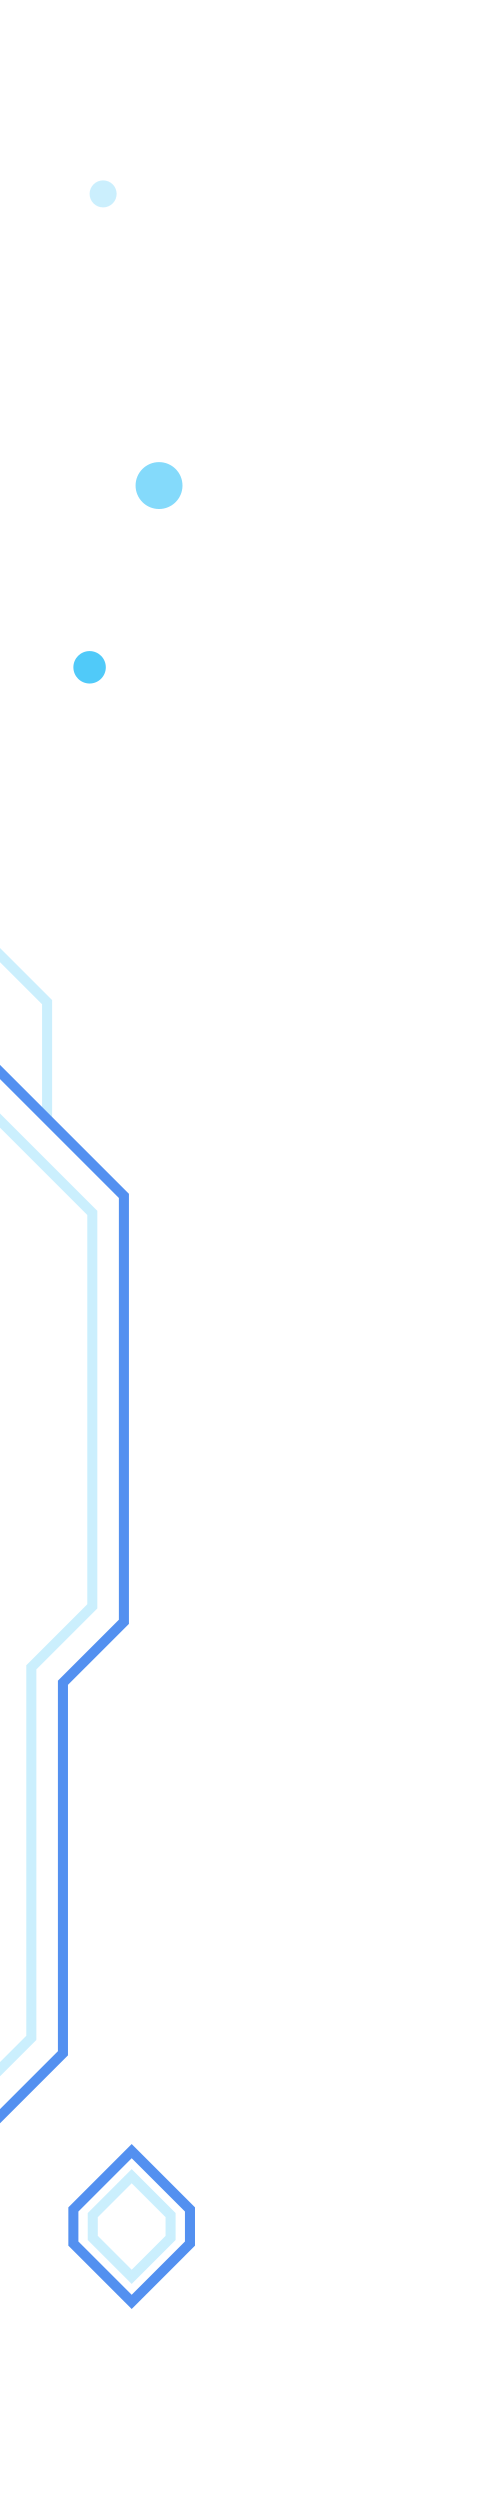
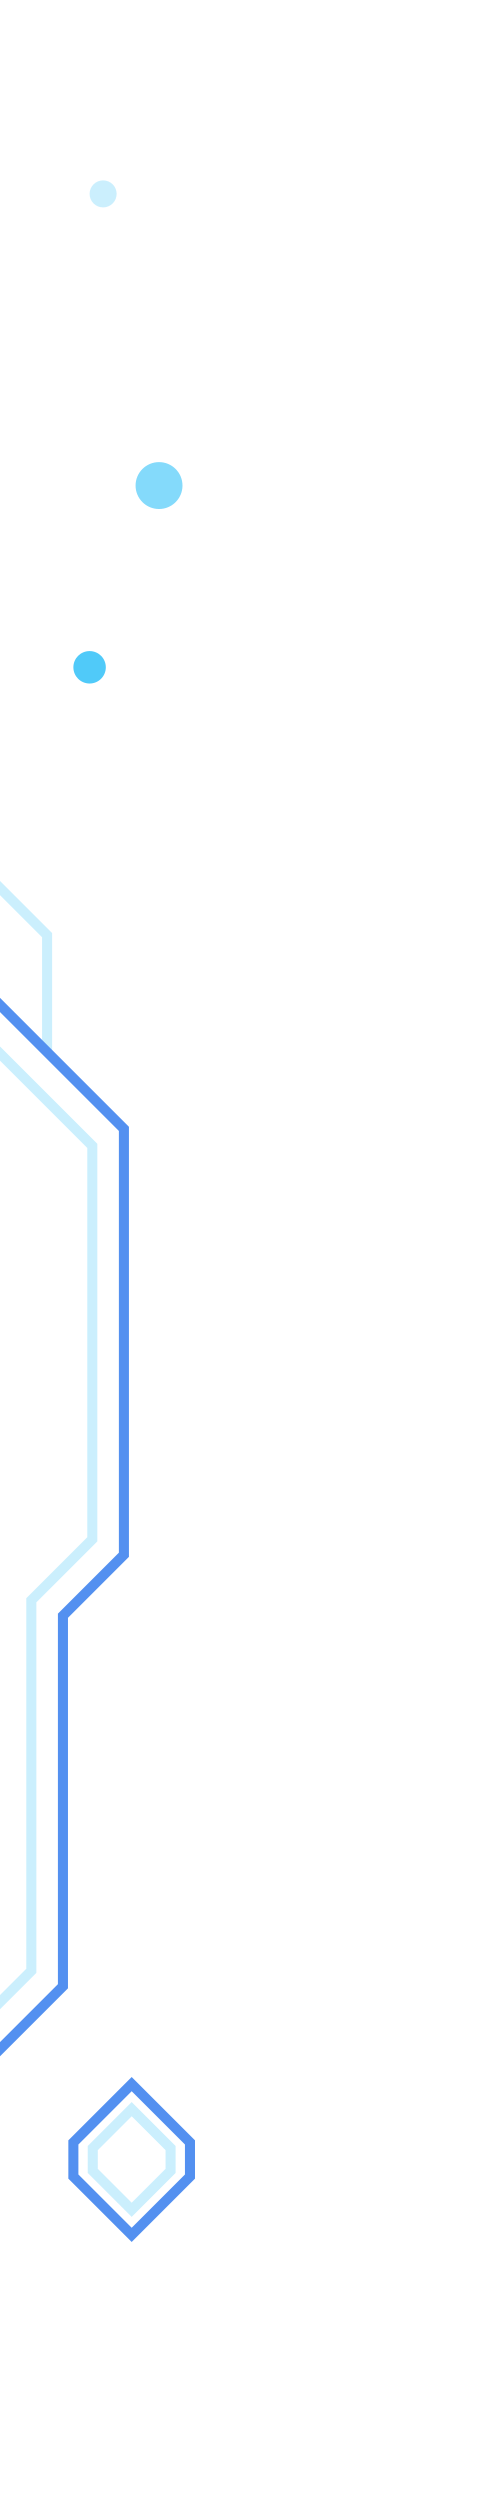
<svg xmlns="http://www.w3.org/2000/svg" width="146" height="746" viewBox="0 0 146 746" fill="none">
-   <path opacity="0.3" d="M14.053 333.684V299.052L-13.532 271.466" stroke="#50CAF9" stroke-width="3" />
-   <path d="M-18.446 301.436L36.976 356.859V483.939L18.782 502.133V612.698L-18.446 649.926" stroke="#5390F0" stroke-width="3" />
-   <path opacity="0.3" d="M-27.882 306.504L27.541 361.927V479.337L9.346 497.531V608.096L-27.882 645.324" stroke="#50CAF9" stroke-width="3" />
-   <path d="M21.893 669.486V659.297L39.291 641.9L56.688 659.297V669.486L39.291 686.884L21.893 669.486Z" stroke="#5390F0" stroke-width="3" />
-   <path opacity="0.3" d="M27.675 667.793V660.99L39.291 649.375L50.906 660.99V667.793L39.291 679.409L27.675 667.793Z" stroke="#50CAF9" stroke-width="3" />
+   <path opacity="0.3" d="M14.053 313.684V279.052L-13.532 251.466" stroke="#50CAF9" stroke-width="3" />
+   <path d="M-18.446 281.436L36.976 336.859V463.939L18.782 482.133V592.698L-18.446 629.926" stroke="#5390F0" stroke-width="3" />
+   <path opacity="0.3" d="M-27.882 286.504L27.541 341.927V459.337L9.346 477.531V588.096L-27.882 625.324" stroke="#50CAF9" stroke-width="3" />
+   <path d="M21.893 649.486V639.297L39.291 621.9L56.688 639.297V649.486L39.291 666.884L21.893 649.486Z" stroke="#5390F0" stroke-width="3" />
+   <path opacity="0.3" d="M27.675 647.793V640.99L39.291 629.375L50.906 640.99V647.793L39.291 659.408L27.675 647.793Z" stroke="#50CAF9" stroke-width="3" />
  <circle opacity="0.7" r="7" transform="matrix(1 0 0 -1 47.454 144.892)" fill="#50CAF9" />
  <circle r="4.842" transform="matrix(1 0 0 -1 26.7352 199.123)" fill="#50CAF9" />
-   <circle opacity="0.3" r="4.035" transform="matrix(1 0 0 -1 30.7701 57.8569)" fill="#50CAF9" />
+   <circle opacity="0.3" r="4.035" transform="matrix(1 0 0 -1 30.7701 57.8568)" fill="#50CAF9" />
</svg>
